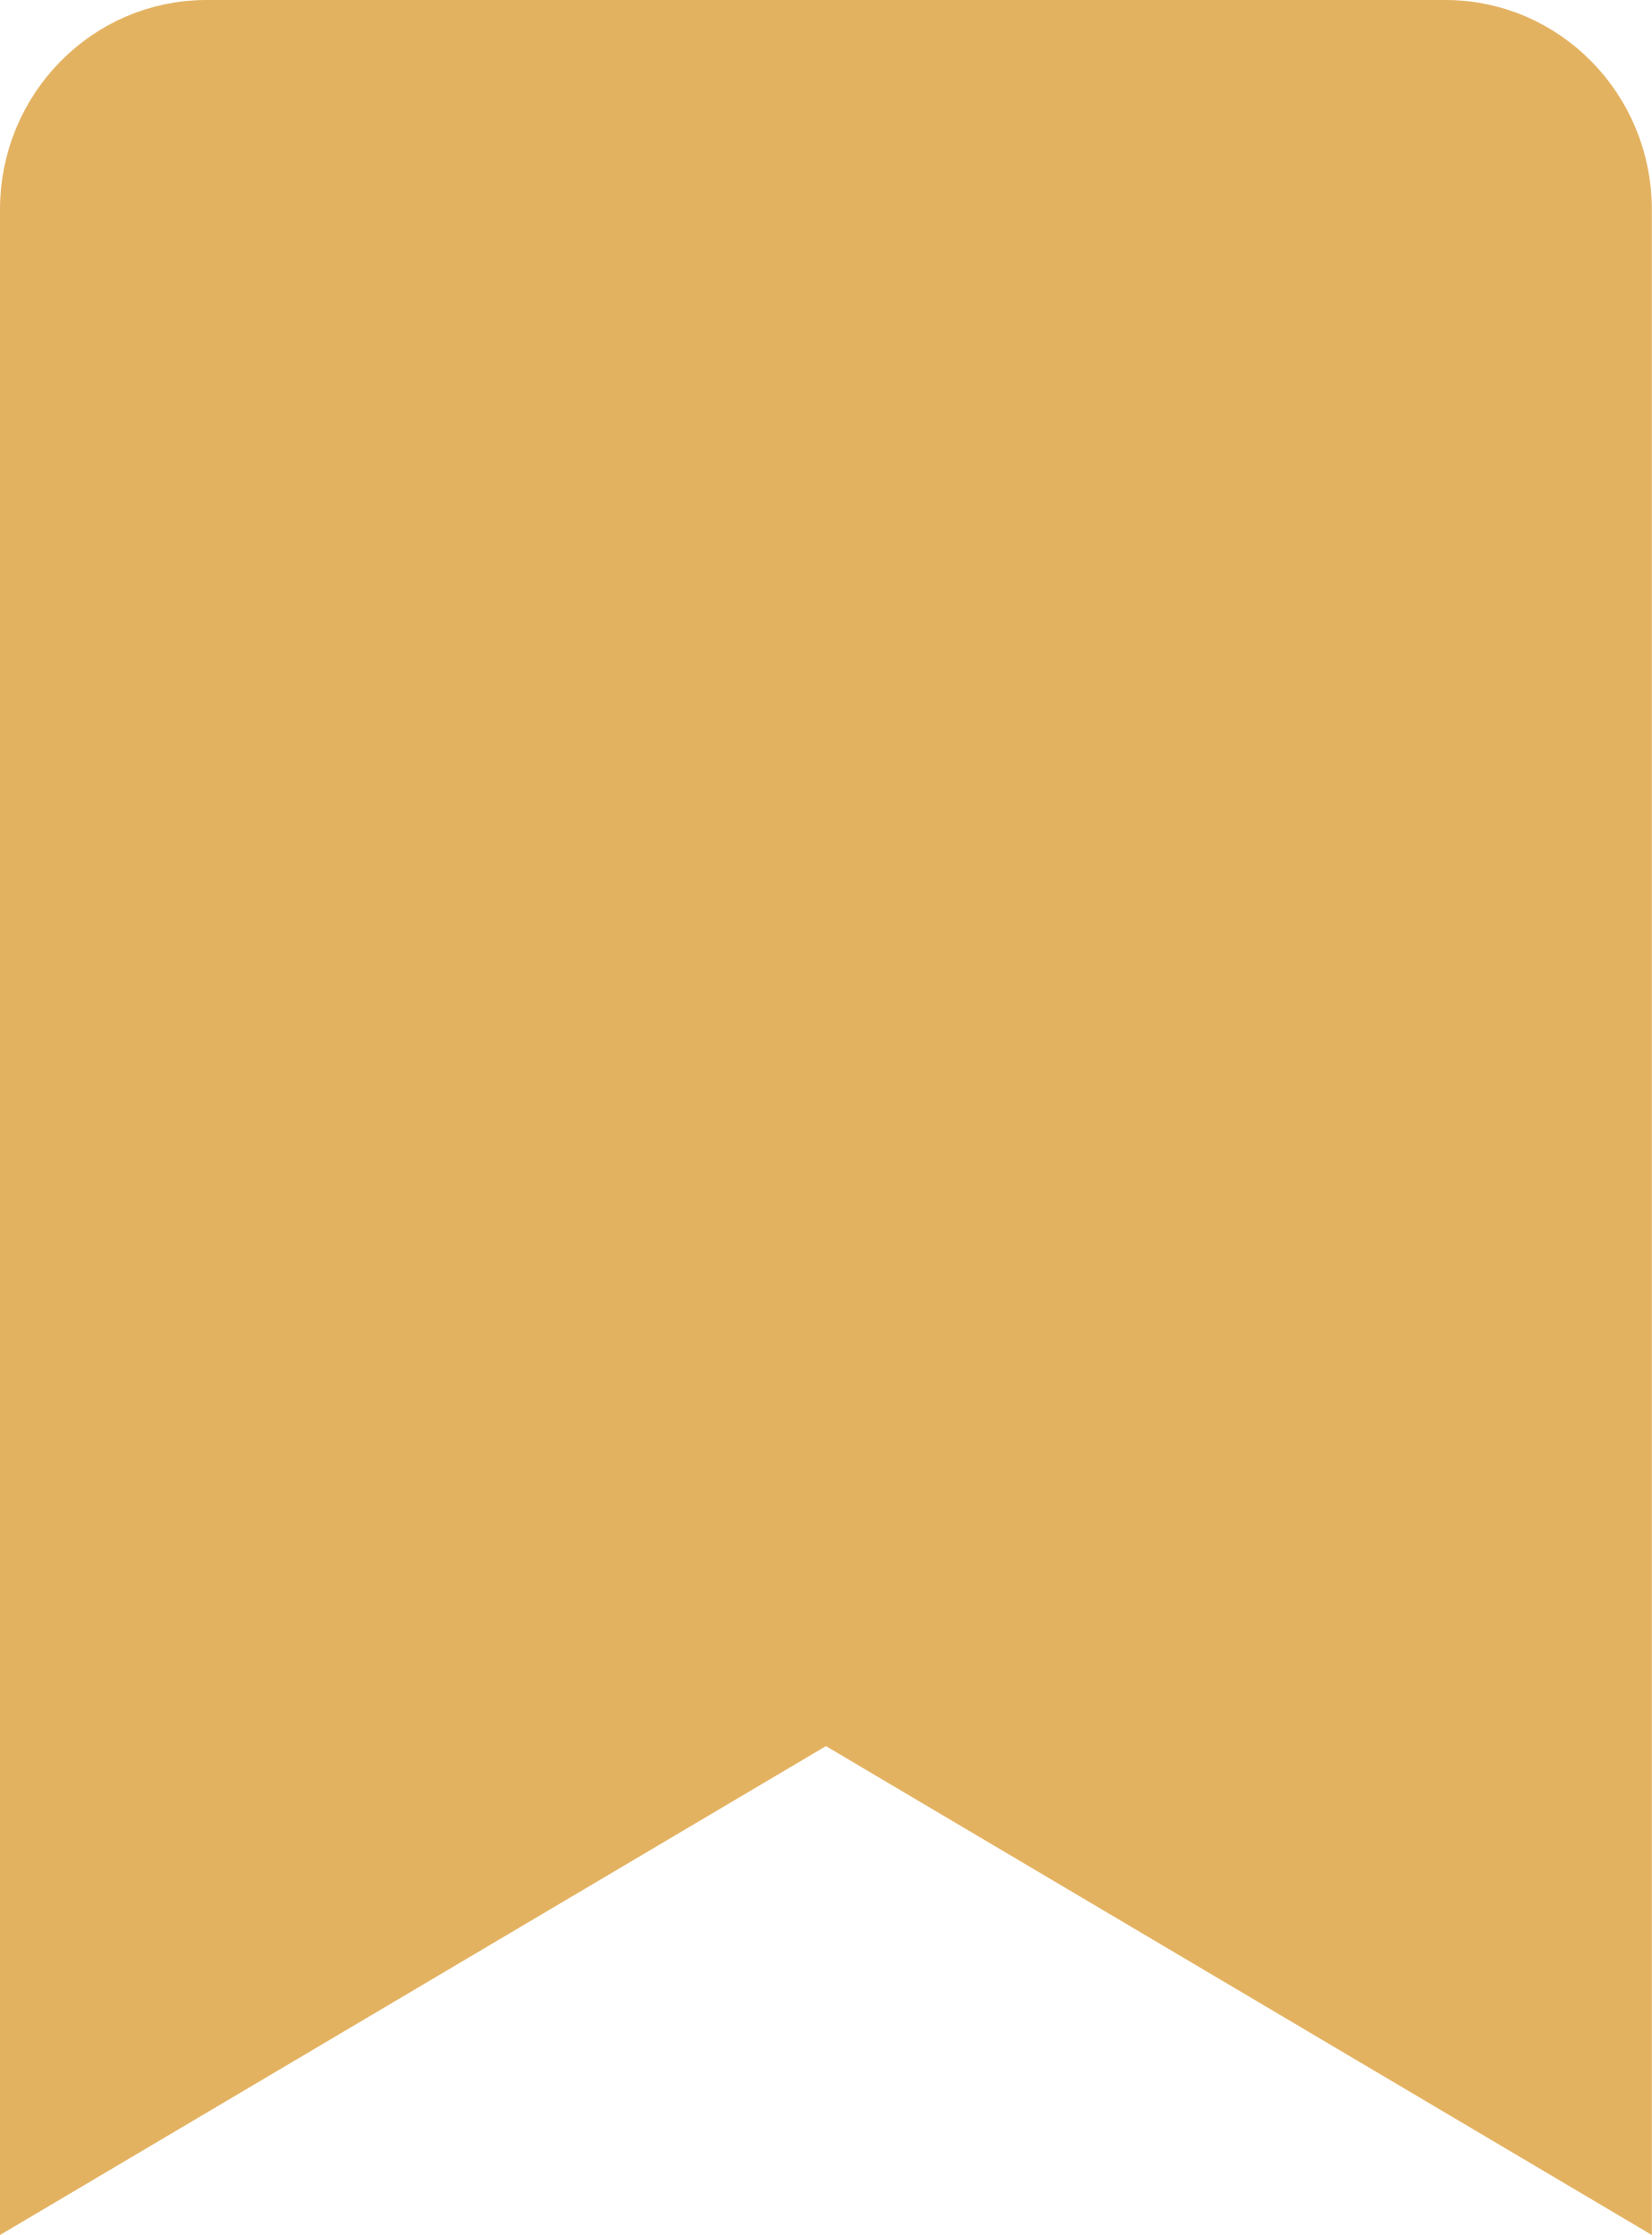
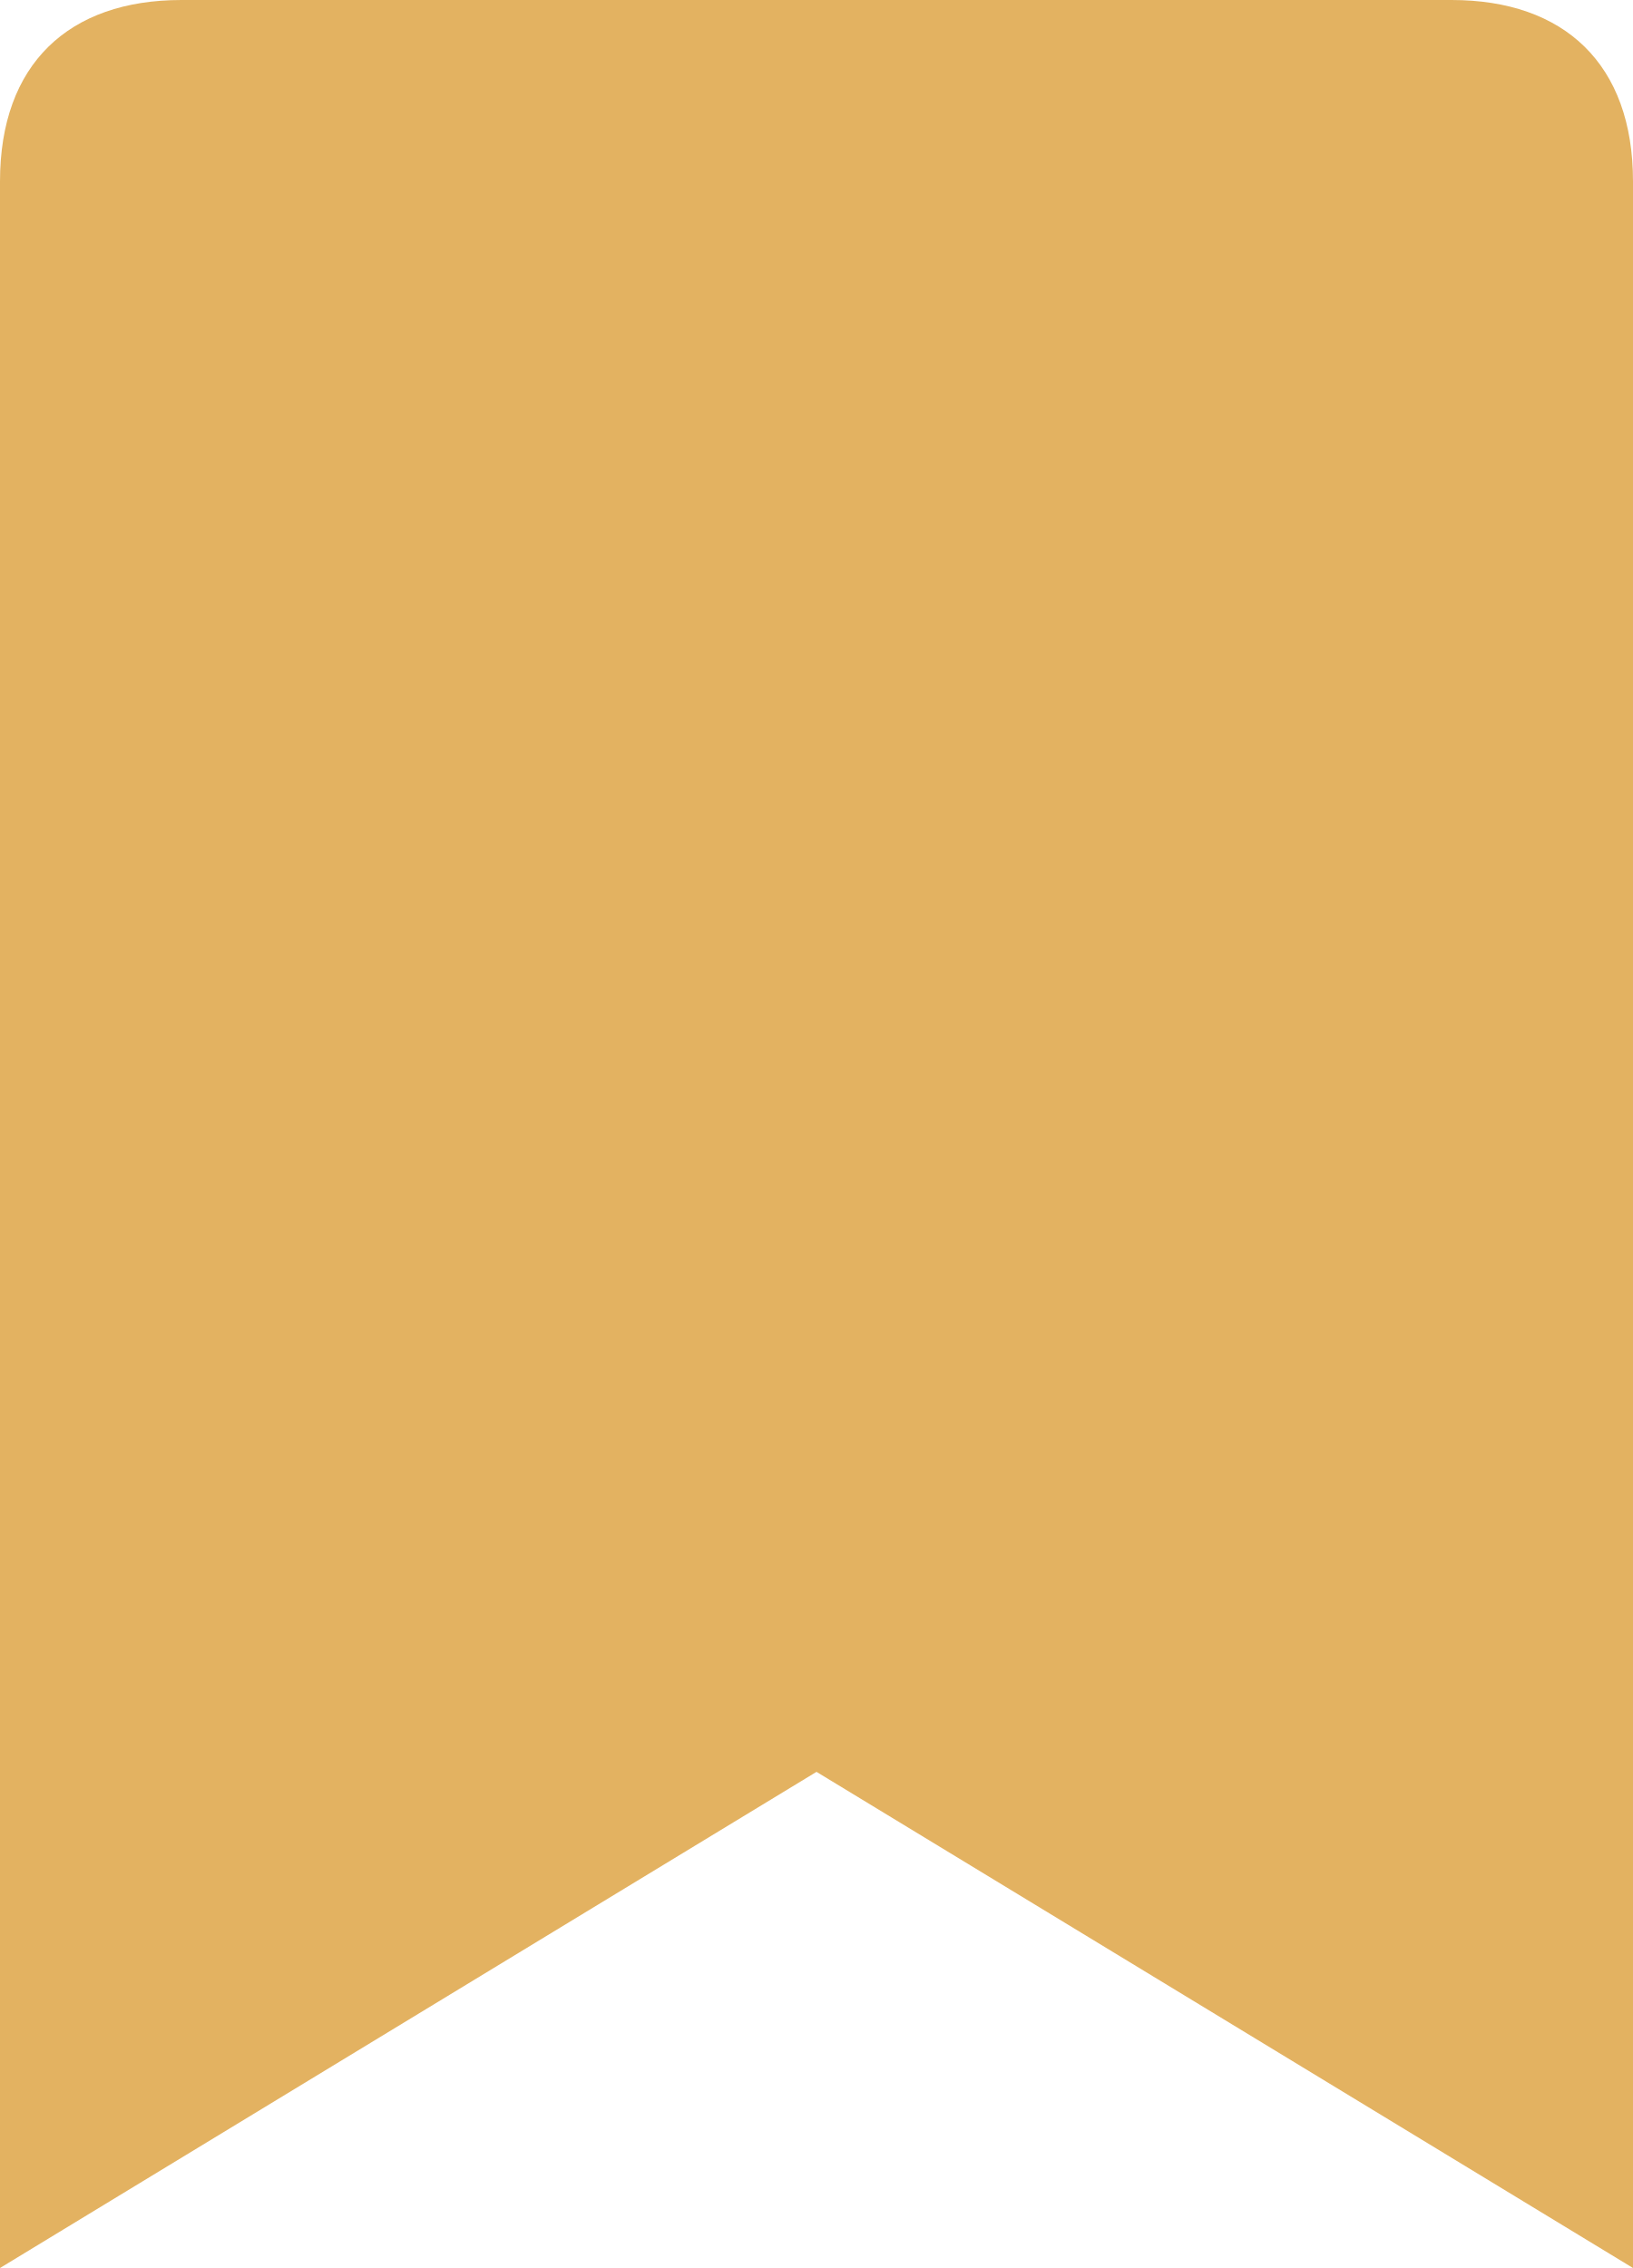
- <svg xmlns="http://www.w3.org/2000/svg" width="34" height="46" viewBox="0 0 34 46" fill="none">
-   <path d="M34 46V4.312C34 1.931 32.097 0 29.75 0L4.25 0C1.903 0 9.53674e-07 1.931 9.53674e-07 4.312V46L17 35.938L34 46Z" fill="#E3B261" />
+ <svg xmlns="http://www.w3.org/2000/svg" width="36" height="50" viewBox="0 0 36 50" fill="none">
+   <path d="M36 50V4C36 1.411 34.485 0 32 0L4 0C1.515 0 0 1.411 0 4V50L18 39.062L36 50Z" fill="#E3B261" />
</svg>
